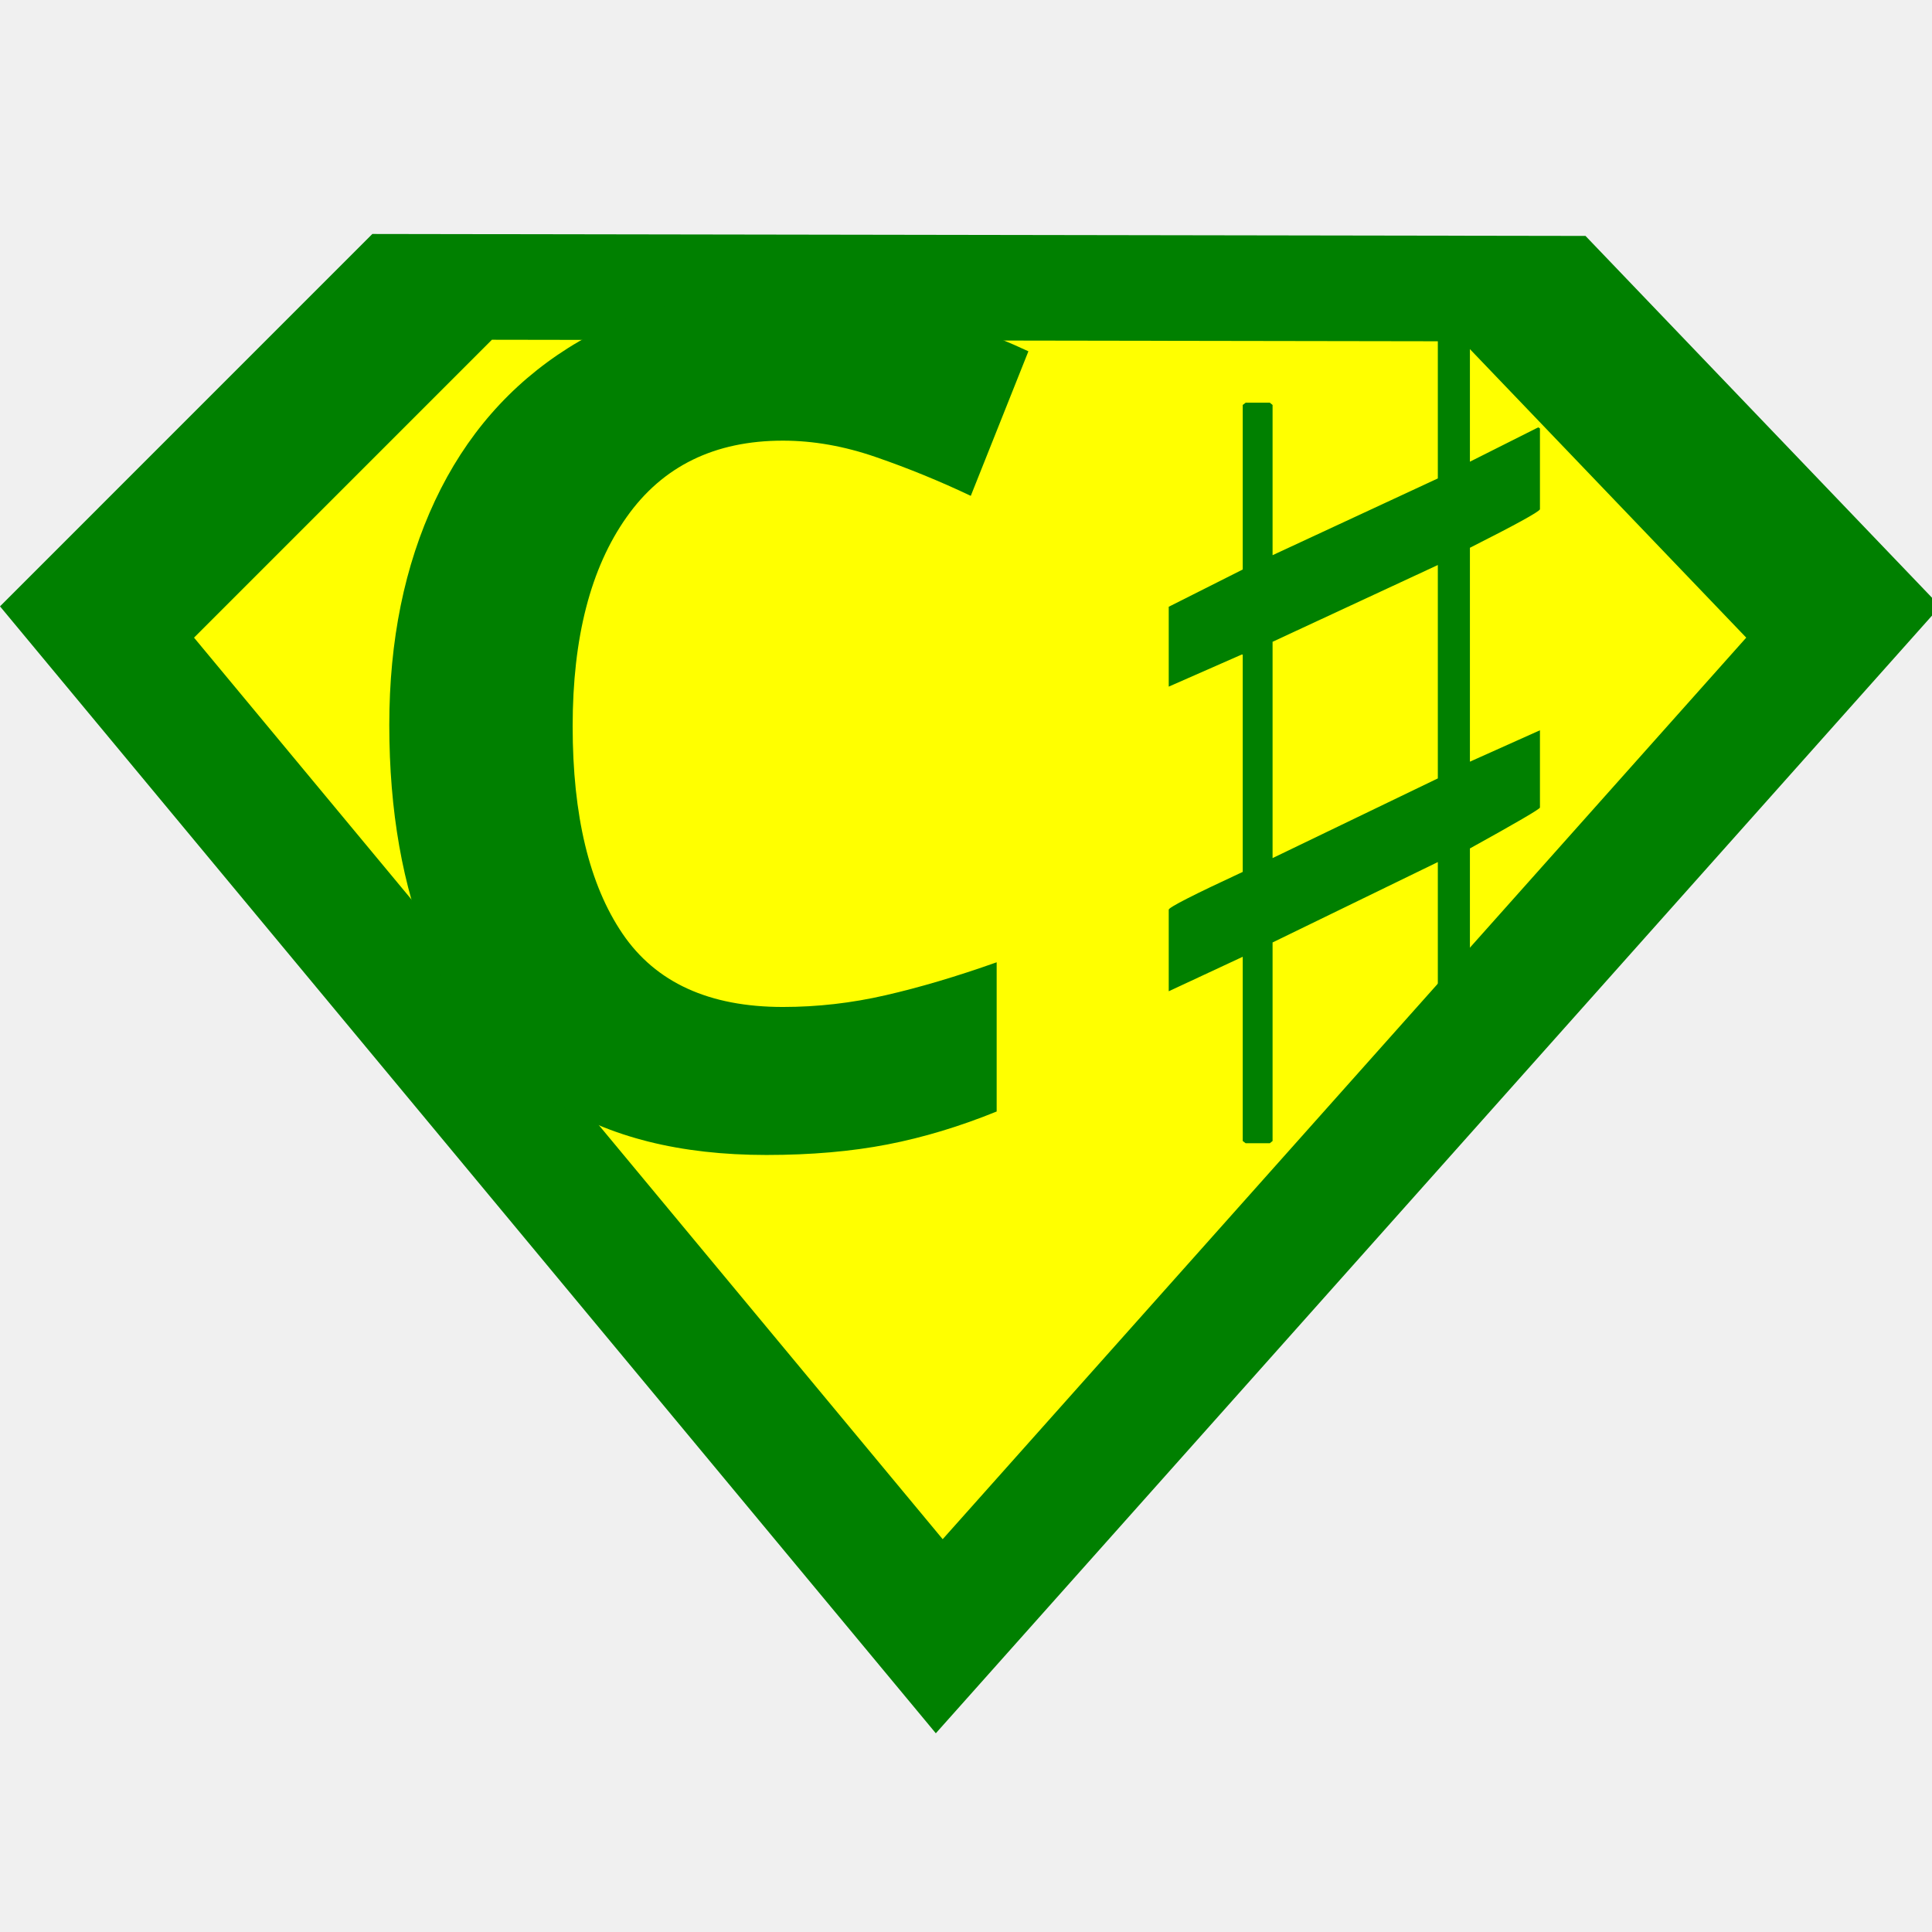
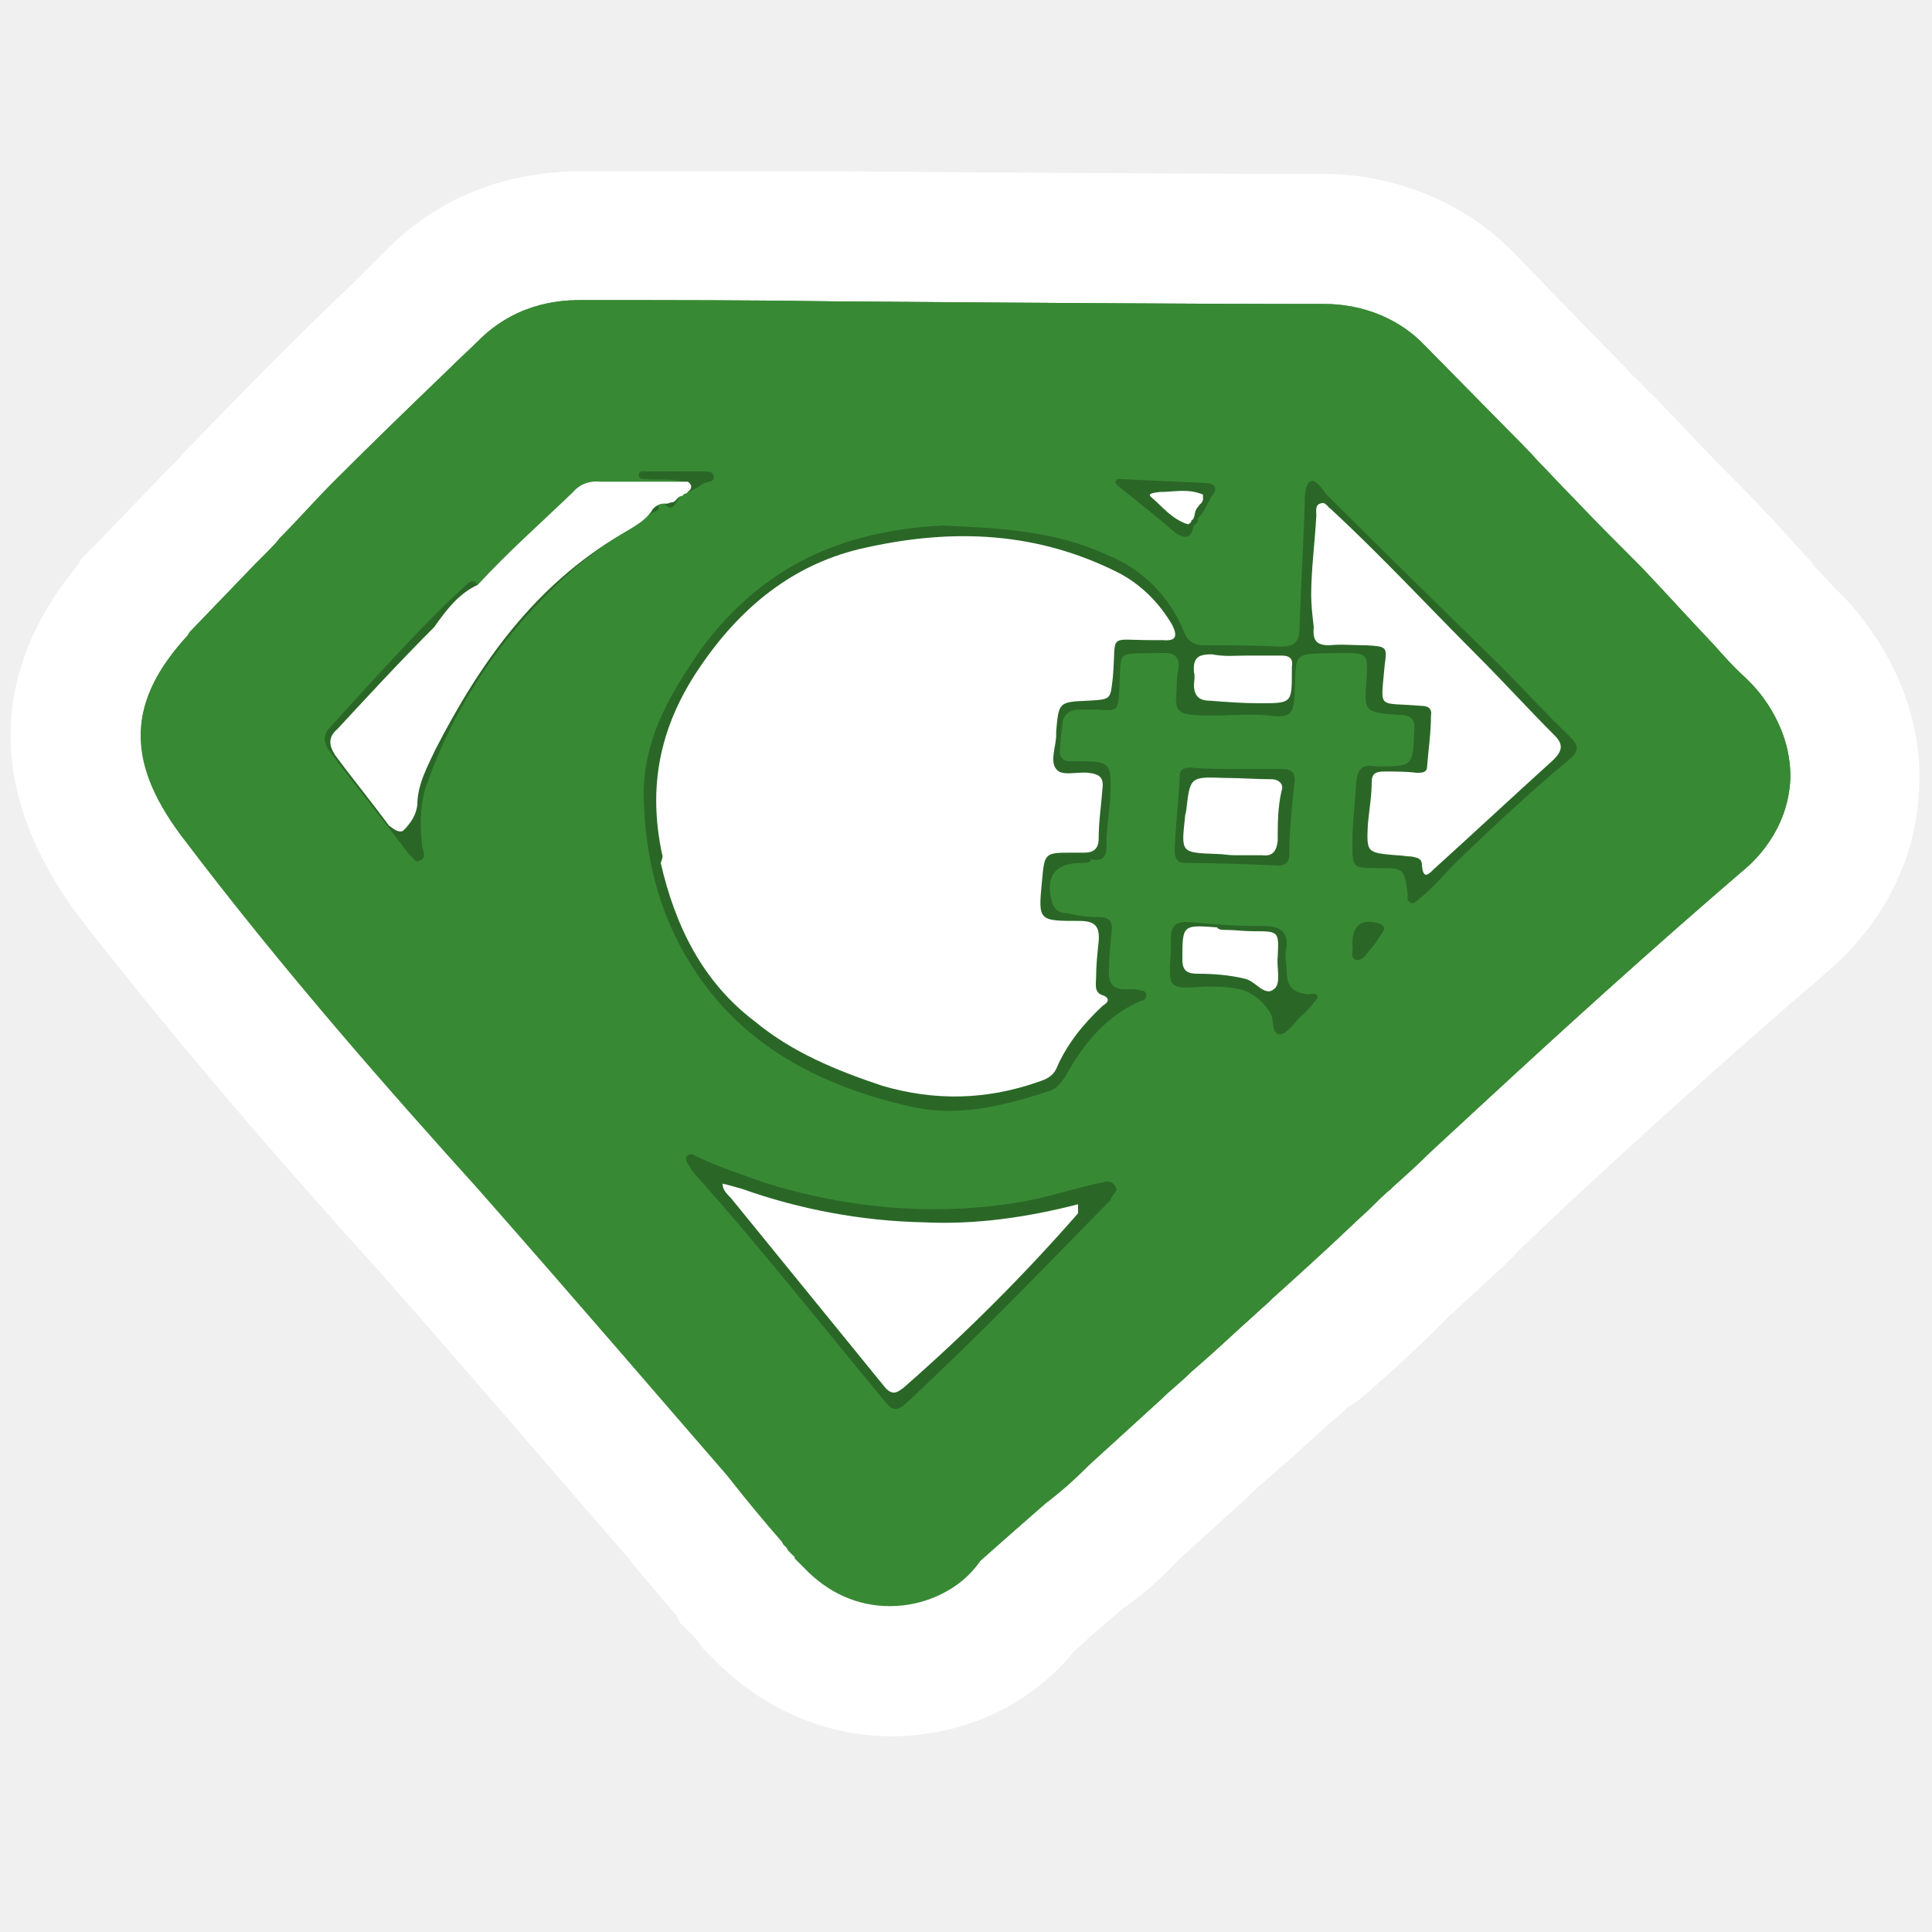
- <svg xmlns="http://www.w3.org/2000/svg" version="1.1" id="Layer_1" x="0px" y="0px" width="175" height="175" viewBox="0 0 175 175" enable-background="new 0 0 612 792" xml:space="preserve">
-   <defs id="defs13" />
-   <g id="g4136">
-     <polygon transform="translate(-217.504,-309.223)" points="217.504,364.146 217.504,364.146 302.271,466.223 393.252,364.146 361.118,330.593 251.231,330.416 " id="polygon7" style="clip-rule:evenodd;fill:#008000;fill-rule:evenodd" />
-     <polygon style="clip-rule:evenodd;fill:#ffff00;fill-rule:evenodd" id="polygon4151" points="217.504,364.146 217.504,364.146 302.271,466.223 393.252,364.146 361.118,330.593 251.231,330.416 " transform="matrix(0.8,0,0,0.8,-156.4284,-233.5591)" />
-     <text id="text4153" y="103.552" x="29.091" style="font-style:normal;font-weight:normal;font-size:60.81px;line-height:125%;font-family:sans-serif;letter-spacing:0px;word-spacing:0px;fill:#008000;fill-opacity:1;stroke:none;stroke-width:1px;stroke-linecap:butt;stroke-linejoin:miter;stroke-opacity:1" xml:space="preserve">
-       <tspan style="font-style:normal;font-variant:normal;font-weight:bold;font-stretch:normal;font-size:106.417px;font-family:'Segoe UI';-inkscape-font-specification:'Segoe UI Bold';fill:#008000" y="103.552" x="29.091" id="tspan4155">C♯</tspan>
-     </text>
+ <svg xmlns="http://www.w3.org/2000/svg" version="1.1" id="Layer_1" x="0px" y="0px" viewBox="0 0 150 150" style="enable-background:new 0 0 150 150;" xml:space="preserve">
+   <style type="text/css">
+ 	.st0{fill:#388934;}
+ 	.st1{fill:#FFFFFF;}
+ 	.st2{fill:#2A6727;}
+ </style>
+   <g>
+     <g>
+       <path class="st0" d="M69.1,129.7c-3.9,0-7.5-1.6-10.3-4.5l-0.6-0.6l-0.5-0.7c-0.1-0.1-0.3-0.3-0.4-0.5l-0.5-0.5l-0.2-0.4l-0.4-0.5    c-1.1-1.3-2.3-2.7-3.2-3.8l-0.4-0.5c-4.9-5.7-10.8-12.6-19.2-22c-6.6-7.3-15.3-17.1-23.3-27.8c-5.7-7.7-5.6-14.7,0.2-21.5l0.1-0.3    l5.6-5.8l1-1c0.3-0.3,0.5-0.5,0.6-0.7l0.1-0.2l0.1-0.1c1.4-1.4,2.8-2.9,4.3-4.5c3.3-3.3,6.2-6.1,8.7-8.5c0.4-0.4,1-0.9,1.5-1.4    c0.4-0.4,0.8-0.8,1.2-1.2l0.1-0.1c3-2.9,6.9-4.3,11.3-4.3c6.9,0,13.4,0,19.8,0.1c12.7,0.1,28.9,0.2,35.2,0.2h2.6    c4.4,0,8.5,1.7,11.4,4.8l6.3,6.5c0.8,0.8,1.7,1.7,2.6,2.7c0.4,0.4,0.8,0.9,1.3,1.3c0.4,0.4,0.8,0.8,1.2,1.2l0.2,0.2    c1.8,1.9,3.5,3.7,5.2,5.3l0.1,0.1c2,2.1,3.9,4.1,5.7,6.2l0.2,0.3c0.7,0.8,1.4,1.5,2,2.1l0.4,0.4l0.1,0.1c3.1,3.4,4.5,7.1,4.3,11    c-0.1,2.9-1.2,7.2-5.6,10.8c-7.7,6.6-14.4,12.8-20,17.9l-3.9,3.7c-1,1-1.9,1.8-2.8,2.7l-0.2,0.2l-0.2,0.1    c-0.3,0.3-0.8,0.7-1.2,1.1c-0.3,0.3-0.6,0.6-1,0.9c-0.2,0.2-0.5,0.4-0.7,0.6l-0.1,0.1c-2.1,2-4.3,4-6.3,5.8l-0.1,0.1l-0.3,0.2    c-0.2,0.1-0.3,0.3-0.4,0.4c-0.4,0.4-0.9,0.8-1.5,1.3c-1.3,1.2-2.6,2.4-3.9,3.5l-0.3,0.2c-0.7,0.6-1.3,1.2-1.8,1.7l-0.2,0.2l-5.5,5    c-1,1-2.3,2.2-3.8,3.3c-1.3,1.1-2.9,2.5-4.4,3.9l0,0C77.2,127.8,73.3,129.7,69.1,129.7z" />
+       <path class="st1" d="M45.2,23.3c6.9,0,13.4,0,19.7,0.1c12.8,0.1,29,0.2,35.3,0.2h2.6c3.1,0,5.9,1.2,7.8,3.2l6.4,6.5    c0.8,0.8,1.7,1.7,2.5,2.6c0.8,0.8,1.7,1.8,2.5,2.6l0.1,0.1c1.7,1.8,3.5,3.6,5.3,5.4l0.1,0.1c1.9,2,3.7,4,5.6,6    c0.8,0.9,1.6,1.8,2.4,2.5l0.3,0.3l0.1,0.1c0.8,0.8,3.2,3.6,3.1,7.5c-0.2,4-2.8,6.4-3.8,7.2c-7.2,6.2-13.6,12-20.2,18.1l-4,3.7    c-0.9,0.9-1.9,1.8-2.8,2.6l-0.2,0.2c-0.5,0.4-1,0.9-1.5,1.4s-1.1,1-1.6,1.5c-2,1.9-4.1,3.8-6.1,5.6l-0.3,0.3    c-0.7,0.6-1.3,1.2-2,1.8c-1.3,1.2-2.6,2.4-4,3.6c-0.8,0.8-1.6,1.4-2.3,2.1l-5.6,5.1c-1.1,1.1-2.2,2.1-3.4,3    c-1.5,1.3-3.3,2.9-5,4.4l-0.1,0.1c-1.5,2.2-4.1,3.4-6.8,3.4c-2.5,0-4.8-1-6.7-3l-0.4-0.4l-0.3-0.3v-0.1c-0.1-0.1-0.2-0.2-0.3-0.3    c-0.2-0.2-0.3-0.3-0.3-0.4l-0.1-0.1l-0.2-0.2l-0.1-0.2c-1.4-1.6-2.8-3.3-3.9-4.7l-0.4-0.5c-5.3-6.1-11.2-13-19.3-22.2    C30.8,85,22.2,75.3,14.2,64.7C9.7,59,9.9,54.4,14.6,49.3l0.1-0.2l5.1-5.3c0.3-0.3,0.7-0.7,0.9-0.9c0.3-0.3,0.7-0.7,1-1.1    c1.4-1.4,2.7-2.9,4.2-4.4c3.2-3.2,6.1-6,8.7-8.5c0.9-0.9,1.9-1.8,2.7-2.6C40.4,23.3,44,23.3,45.2,23.3 M45.2,13.3    c-5.8,0-10.8,1.9-14.8,5.7l-0.1,0.1l-0.1,0.1c-0.4,0.4-0.7,0.7-1.1,1.1c-0.5,0.5-1,1-1.5,1.5c-2.5,2.4-5.4,5.2-8.7,8.6    c-1.6,1.6-3.1,3.2-4.5,4.6l-0.3,0.3l-0.2,0.3c-0.1,0.1-0.2,0.2-0.3,0.3l-0.4,0.4l-0.5,0.5l-0.1,0.1L12.5,37l-5.1,5.3l-1.1,1.1    l-0.2,0.4C1,49.9-2.6,59.3,6,71l0,0l0,0c8.3,10.7,17,20.6,23.8,28.1c7.9,9,13.8,15.9,19.1,22l0.3,0.4c0.9,1.1,2.1,2.5,3.2,3.8    l0.1,0.1l0.3,0.6l0.8,0.8c0.1,0.1,0.2,0.2,0.3,0.3l0.2,0.2l0.4,0.6l0.5,0.5l0.4,0.4c3.7,3.8,8.6,6,13.8,6c5.6,0,10.8-2.4,14.2-6.6    c1.3-1.2,2.7-2.4,3.9-3.4c1.7-1.2,3.1-2.5,4.1-3.6l5.4-4.9l0.2-0.2l0.2-0.2c0.4-0.4,1-0.9,1.7-1.5l0.2-0.2    c1.3-1.1,2.6-2.3,3.9-3.5c0.6-0.5,1.2-1,1.6-1.4c0.1-0.1,0.2-0.2,0.3-0.2l0,0l0.3-0.2l0.3-0.2c2.1-1.8,4.3-3.8,6.4-5.9l0.1-0.1    l0.1-0.1c0.2-0.2,0.3-0.3,0.5-0.5c0.4-0.3,0.7-0.7,1.1-1c0.3-0.3,0.7-0.7,0.9-0.8l0.3-0.3l0.3-0.3l0,0c0.9-0.8,1.9-1.7,2.8-2.7    l3.8-3.6c5.5-5.1,12.2-11.2,19.9-17.8c4.5-3.8,7.1-8.9,7.3-14.4c0.2-3.6-0.7-9.1-5.6-14.6l-0.2-0.2l-0.2-0.2l-0.1-0.1l-0.3-0.3    c-0.5-0.5-1.1-1.2-1.8-1.9l-0.2-0.3c-1.9-2.1-3.8-4.2-5.8-6.2l-0.1-0.1l-0.1-0.1l-0.1-0.1c-1.6-1.6-3.3-3.4-5.1-5.3l-0.1-0.1    l-0.1-0.1l-0.1-0.1c-0.4-0.4-0.7-0.8-1.1-1.1c-0.4-0.4-0.8-0.9-1.3-1.3c-0.9-1-1.8-1.9-2.7-2.8l-6.3-6.5c-3.8-4-9.3-6.3-15-6.3    h-2.6c-6.3,0-22.5-0.1-35.2-0.2C58.7,13.3,52.1,13.3,45.2,13.3L45.2,13.3z" />
+     </g>
+     <path class="st0" d="M69.1,124.7c-2.5,0-4.8-1-6.7-3l-0.4-0.4l-0.3-0.3v-0.1c-0.1-0.1-0.2-0.2-0.3-0.3c-0.2-0.2-0.3-0.3-0.3-0.4   l-0.1-0.1l-0.2-0.2l-0.1-0.2c-1.4-1.6-2.8-3.3-3.9-4.7l-0.4-0.5c-5.3-6.1-11.2-13-19.3-22.2C30.6,85.1,22,75.4,14,64.8   C9.7,59,9.9,54.4,14.6,49.3l0.1-0.2l5.1-5.3c0.3-0.3,0.7-0.7,0.9-0.9c0.3-0.3,0.7-0.7,1-1.1c1.4-1.4,2.7-2.9,4.2-4.4   c3.2-3.2,6.1-6,8.7-8.5c0.9-0.9,1.9-1.8,2.7-2.6c3.1-3,6.7-3,7.9-3c6.9,0,13.4,0,19.7,0.1c12.8,0.1,29,0.2,35.3,0.2h2.6   c3.1,0,5.9,1.2,7.8,3.2l6.4,6.5c0.8,0.8,1.7,1.7,2.5,2.6c0.8,0.8,1.7,1.8,2.5,2.6l0.1,0.1c1.7,1.8,3.5,3.6,5.3,5.4l0.1,0.1   c1.9,2,3.7,4,5.6,6c0.8,0.9,1.6,1.8,2.4,2.5l0.3,0.3l0.1,0.1c0.8,0.8,3.2,3.6,3.1,7.5c-0.2,4-2.8,6.4-3.8,7.2   c-7.2,6.2-13.6,12-20.2,18.1l-4,3.7c-0.9,0.9-1.9,1.8-2.8,2.6l-0.2,0.2c-0.5,0.4-1,0.9-1.5,1.4s-1.1,1-1.6,1.5   c-2,1.9-4.1,3.8-6.1,5.6l-0.3,0.3c-0.7,0.6-1.3,1.2-2,1.8c-1.3,1.2-2.6,2.4-4,3.6c-0.8,0.8-1.6,1.4-2.3,2.1l-5.6,5.1   c-1.1,1.1-2.2,2.1-3.4,3c-1.5,1.3-3.3,2.9-5,4.4l-0.1,0.1C74.4,123.5,71.8,124.7,69.1,124.7z" />
+     <g>
+       <path class="st2" d="M73.2,40.8c4.4,0.2,8.7,0.4,12.8,2.3c2.7,1.1,4.8,3.2,5.9,5.9c0.3,0.8,0.8,1.1,1.6,1.1c2,0,3.9,0,5.9,0.1    c1.2,0,1.5-0.4,1.5-1.6c0.1-3.1,0.3-6.4,0.4-9.5c0-0.6,0-1.4,0.4-1.7s0.9,0.5,1.3,1c4.4,4.4,9,8.9,13.4,13.2    c1.9,1.9,3.6,3.8,5.5,5.6c0.8,0.8,0.6,1.2-0.1,1.8c-3,2.5-5.9,5.2-8.7,7.9c-0.9,0.9-1.8,2-2.8,2.8c-0.3,0.2-0.4,0.5-0.8,0.4    c-0.3-0.2-0.2-0.4-0.2-0.7c-0.3-2-0.3-2-2.3-2s-2,0-2-2c0-1.5,0.2-3.1,0.3-4.7c0.1-0.9,0.4-1.4,1.4-1.2c0.1,0,0.2,0,0.3,0    c2.7,0,2.7,0,2.8-2.8c0.1-0.9-0.3-1.2-1.2-1.2c-2.7-0.2-2.7-0.2-2.5-2.8c0.1-1.9,0.1-2-1.8-2c-4.2,0.1-3.6-0.3-3.8,3.5    c-0.1,1.1-0.3,1.5-1.6,1.4c-2-0.3-4.2,0.1-6.4-0.1c-0.8-0.1-1.2-0.3-1.2-1.2c0.1-0.8,0-1.6,0.2-2.4c0.1-0.8-0.3-1.2-1-1.2    c-0.2,0-0.3,0-0.4,0c-3.6,0.1-3-0.4-3.2,2.9c-0.1,1.6-0.1,1.6-1.7,1.5c-0.4,0-1,0-1.5,0c-0.6,0-1.2,0.4-1.2,1.1l0,0    c-0.1,0.7-0.2,1.4-0.2,2.1c-0.1,0.4,0.3,0.8,0.6,0.8H83c0.2,0,0.3,0,0.4,0c2.9,0,2.9,0,2.8,2.9c-0.1,1.2-0.3,2.5-0.3,3.8    c0,0.8-0.4,1.1-1.2,0.9c0,0.3-0.4,0.3-0.8,0.3c-2,0-2.8,1.1-2.2,3.1c0.2,0.6,0.6,0.8,1.2,0.8c0.8,0.2,1.6,0.3,2.4,0.3    c0.9,0,1.1,0.4,1,1.2c-0.1,1-0.2,2-0.2,2.9c-0.1,1.1,0.4,1.6,1.5,1.5c0.3,0,0.7,0,1,0.1c0.3,0,0.4,0.2,0.4,0.4s-0.2,0.4-0.4,0.4    c-2.8,1.2-4.5,3.4-5.9,5.9c-0.3,0.4-0.6,0.9-1.2,1.1c-3.4,1.1-6.8,2-10.4,1.3c-6.5-1.4-12.5-4.2-16.5-9.7c-3-4.1-4.4-8.7-4.6-13.8    c-0.3-4.8,2-8.6,4.5-12.2C59.2,44,65.3,41.2,73.2,40.8z" />
+       <path class="st2" d="M86.7,92.4c-0.2,0.3-0.4,0.5-0.5,0.8C81,98.5,75.8,103.9,70.3,109c-0.6,0.5-1,0.6-1.6-0.2    c-4.9-5.9-9.7-12-14.8-17.7c-0.2-0.2-0.3-0.4-0.4-0.6c-0.2-0.3-0.3-0.4-0.2-0.7c0.3-0.3,0.5-0.2,0.8,0c1.7,0.8,3.5,1.4,5.2,2    c6.7,2.1,13.7,2.7,20.6,1.4c2-0.4,3.7-1,5.7-1.4C85.9,91.7,86.5,91.6,86.7,92.4z" />
+       <path class="st2" d="M37.1,45.4C33.3,49,29.8,53,26.3,56.7c-0.6,0.6-0.2,1.2,0.3,1.5c1.5,2,3.1,4,4.7,5.9c1-0.3,0.4-1.2,0.7-1.8    c0.4-2.9,2-5.3,3.4-7.9C39,47.9,44.3,42.9,50.8,39c0.8,0.6,0,0.7-0.3,0.9c-2,1.4-4.2,2.7-6.1,4.4c-5.3,4.7-9.2,10.5-11.4,17    c-0.4,1.4-0.4,3-0.2,4.5c0.1,0.4,0.3,0.8-0.2,1c-0.4,0.3-0.5-0.3-0.8-0.4c-2-2.7-4.2-5.4-6.3-8.2c-0.4-0.6-0.4-1.2,0.1-1.7    c2.8-3.1,5.7-6.3,8.7-9.3c0.6-0.6,1.3-1.2,2-1.9C36.6,45.1,36.8,45,37.1,45.4z" />
+       <path class="st2" d="M99.8,74c0,0.6,0.1,1,0.1,1.4c0,1.2,0.5,1.7,1.7,1.8c0.3,0,0.6-0.2,0.7,0.2c0,0.2-0.3,0.4-0.4,0.6    c-0.3,0.3-0.5,0.6-0.9,0.9c-0.4,0.4-1.1,1.4-1.6,1.4c-0.8,0-0.4-1.2-0.8-1.7c-0.5-0.8-1.2-1.4-2-1.7c-0.9-0.3-2-0.3-3-0.3    c-2.9,0.2-2.9,0.2-2.7-2.7c0-0.3,0-0.6,0-0.9c0-1.2,0.4-1.5,1.6-1.4c2,0.2,3.7,0.3,5.7,0.3C99.4,71.9,100.2,72.4,99.8,74    C99.7,73.7,99.7,73.8,99.8,74z" />
+       <path class="st2" d="M96,59.7c1.2,0,2.3,0,3.5,0c0.8,0,1.1,0.3,1,1.1c-0.2,1.9-0.4,3.6-0.4,5.6c0,0.5-0.3,0.8-0.8,0.8    C96.9,67.1,94.4,67,92,67c-0.7,0-0.8-0.5-0.8-1.1c0.1-2,0.3-3.7,0.4-5.7c0-0.5,0.4-0.6,0.8-0.6C93.7,59.7,94.8,59.7,96,59.7    L96,59.7L96,59.7z" />
+       <path class="st2" d="M92.7,40.6c-0.1,1-0.5,1.4-1.4,0.8c-1.4-1.2-2.9-2.4-4.4-3.6c-0.2-0.1-0.3-0.3-0.3-0.4    c0.1-0.3,0.4-0.2,0.5-0.2c2.1,0.1,4.4,0.2,6.5,0.3c0.7,0,1,0.4,0.5,1c-0.4,0.6-0.6,1.4-1.3,1.9h-0.1c-0.2-0.2-0.3-0.4-0.3-0.5    c-0.1-0.2-0.2-0.4-0.2-0.5s-0.1-0.2-0.2-0.3c0,0-0.1-0.1-0.2-0.1c-0.5-0.3-1.1,0-1.5-0.1c0.6,0.4,1.1,0.9,1.6,1.3    c0.1,0,0.3,0.1,0.3,0.1l0.2,0.1l0.1,0.1L92.7,40.6z" />
+       <path class="st2" d="M53,38c0.3-0.2,0.4-0.3,0.3-0.5c-1-0.4-2-0.2-3.1-0.3c-0.3,0-0.6,0-0.6-0.3c0-0.4,0.4-0.3,0.5-0.3    c1.5,0,3.1,0,4.5,0c0.4,0,0.8,0,0.8,0.4c0.1,0.4-0.4,0.4-0.7,0.5c-0.7,0.4-1.4,1-2.3,0.9l-0.1-0.1c0-0.2,0-0.3,0.1-0.4L53,38    L53,38z" />
+       <path class="st2" d="M105,73.3c0-1.5,0.7-2,2.1-1.6c0.4,0.2,0.4,0.4,0.3,0.6c-0.3,0.4-0.6,1-1,1.4c-0.3,0.3-0.6,1-1.2,0.8    C104.8,74.3,105.1,73.7,105,73.3z" />
+       <path class="st2" d="M52.7,38.7c-0.3,0.4-0.5,1.2-1.2,0.3l0.2-0.2c0.1,0.1,0.2,0.1,0.2-0.1l0.4-0.3C52.3,38.4,52.5,38.4,52.7,38.7    L52.7,38.7z" />
+       <path class="st2" d="M93,40.5l-0.3,0.3l0,0C92.6,40.5,92.7,40.4,93,40.5L93,40.5z" />
+       <path class="st2" d="M51.4,66.3c0.2,0.2,0.3,0.4,0.1,0.5C51.4,66.8,51.3,66.5,51.4,66.3z" />
+       <path class="st2" d="M31.9,62.5c0,0.5,0,1.1-0.1,1.6c-0.1,0.4-0.3,0.8-0.6,0.2C31.7,63.8,31.5,63.1,31.9,62.5z" />
+       <path class="st2" d="M52.6,38.6l-0.4-0.2l0.4-0.3C52.7,38.3,52.7,38.4,52.6,38.6z" />
+       <path class="st2" d="M51.8,38.7c0,0.2-0.1,0.1-0.2,0.1C51.7,38.7,51.7,38.6,51.8,38.7L51.8,38.7z" />
+       <polygon class="st2" points="53,38 53,38 52.9,38 52.9,37.9   " />
+       <path class="st2" d="M83.7,94.2c0-0.3-0.1-0.4-0.1-0.8c0.3-0.2,0.4-0.3,0.6,0C84.3,93.8,84,94,83.7,94.2z" />
+       <path class="st2" d="M100.2,78.1c0,0.3-0.3,0.4-0.4,0.4c-0.2,0-0.4-0.2-0.4-0.4V78c0-0.3,0.3-0.4,0.5-0.4    C99.9,77.6,100.2,77.8,100.2,78.1L100.2,78.1z" />
+       <path class="st2" d="M93.3,38.4c-1.1-0.2-2.2,0.2-3.4-0.2C91,38.3,92.2,37.9,93.3,38.4z" />
+       <path class="st2" d="M92.5,40.6c0-0.4,0.3-0.7,0.4-0.9l0.1,0.8l-0.3,0.3L92.5,40.6z" />
+       <path class="st2" d="M93.2,39.1l0.2-0.3C93.3,39,93.3,39,93.2,39.1L93.2,39.1z" />
+       <path class="st2" d="M92.1,40.9l0.3-0.3C92.5,40.9,92.4,41,92.1,40.9z" />
+     </g>
+     <g>
+       <path class="st1" d="M37.1,45.4c2.3-2.5,4.9-4.8,7.4-7.2c0.5-0.6,1.3-0.9,2.1-0.8c2.2,0,4.4,0,6.8,0c0.3,0.2,0.3,0.4,0.2,0.6    c-0.1,0.1-0.2,0.2-0.3,0.3c-0.1,0-0.3,0.1-0.3,0.2c-0.3,0-0.4,0.2-0.5,0.3S52.3,39,52.2,39c-0.2,0-0.3,0.1-0.4,0.1h-0.3    c-0.3,0-0.6,0.2-0.8,0.4c-0.5,0.9-1.5,1.4-2.5,2c-6.7,4-10.9,9.9-14.4,16.7c-0.6,1.3-1.4,2.7-1.4,4.3c-0.1,0.8-0.5,1.4-1.1,2    c-0.4,0.2-0.8-0.2-1.1-0.4c-1.4-1.9-2.8-3.6-4.2-5.5c-0.5-0.8-0.5-1.4,0.2-2c2.5-2.7,4.9-5.3,7.5-7.9    C34.7,47.3,35.6,46.1,37.1,45.4z" />
+       <path class="st1" d="M51.4,66.3c-1.1-5.2-0.2-9.8,2.8-14.3c3.2-4.8,7.4-8.3,13.1-9.5c6.8-1.5,13.3-1.2,19.6,2    c1.7,0.9,3.1,2.3,4.1,4c0.4,0.8,0.4,1.3-0.7,1.2c-0.3,0-0.4,0-0.8,0c-3.6,0-2.8-0.6-3.1,2.9c-0.2,1.7-0.1,1.7-1.9,1.8    c-2.3,0.1-2.3,0.1-2.5,2.4c0,0.1,0,0.2,0,0.3c0,0.8-0.5,2,0,2.6c0.4,0.6,1.6,0.2,2.5,0.3c0.8,0.1,1.2,0.3,1.1,1.2    c-0.1,1.3-0.3,2.6-0.3,3.9c0,0.8-0.4,1.1-1.1,1.1c-0.3,0-0.6,0-0.9,0c-2.2,0-2.2,0-2.4,2.2c-0.3,3.1-0.3,3.1,2.9,3.1    c1.2,0,1.6,0.4,1.5,1.6c-0.1,0.9-0.2,1.9-0.2,2.8c0,0.5-0.2,1.2,0.6,1.4c0.6,0.3,0.2,0.6-0.1,0.8c-1.5,1.4-2.8,3-3.6,4.9    c-0.3,0.6-0.8,0.8-1.4,1c-4,1.4-8,1.5-12.1,0.3c-3.6-1.2-7-2.6-9.9-5c-4.1-3.1-6.2-7.5-7.3-12.3C51.4,66.7,51.5,66.5,51.4,66.3z" />
+       <path class="st1" d="M101.8,46.2c0-2,0.3-4.2,0.4-6.2c0-0.3-0.1-0.8,0.3-0.9c0.4-0.2,0.6,0.3,0.8,0.4c3.9,3.6,7.6,7.6,11.4,11.4    c2,2,4,4.2,6,6.2c0.7,0.7,0.6,1.2-0.1,1.9c-3.1,2.8-6.2,5.7-9.3,8.5c-0.4,0.4-0.8,0.8-0.9-0.3c0-0.6-0.4-0.6-0.8-0.7    c-0.4,0-0.8-0.1-1.2-0.1c-2.3-0.2-2.3-0.2-2.2-2.4c0.1-1.1,0.3-2.2,0.3-3.3c0-0.7,0.4-0.8,1-0.8c0.8,0,1.7,0,2.5,0.1    c0.4,0,0.8,0,0.8-0.5c0.1-1.3,0.3-2.6,0.3-3.9c0.1-0.6-0.2-0.8-0.8-0.8c-3.4-0.3-3.1,0.4-2.8-3.1c0.2-1.5,0.2-1.5-1.4-1.6    c-1,0-2-0.1-2.9,0c-1,0-1.3-0.4-1.2-1.4C101.9,47.8,101.8,47,101.8,46.2z" />
+       <path class="st1" d="M96.7,50.9c0.9,0,1.9,0,2.8,0c0.7,0,0.9,0.3,0.8,0.9c0,0.1,0,0.2,0,0.3c0,2.5,0,2.5-2.5,2.5    c-1.3,0-2.6-0.1-3.9-0.2c-0.8,0-1.2-0.4-1.2-1.2c0-0.3,0.1-0.7,0-1c-0.1-1.2,0.4-1.4,1.4-1.4C95.1,51,95.9,50.9,96.7,50.9    L96.7,50.9L96.7,50.9z" />
+       <path class="st1" d="M83.7,94.2c-4.2,4.8-8.7,9.3-13.5,13.5c-0.5,0.4-0.9,0.7-1.5,0c-3.9-4.8-7.9-9.7-11.8-14.5    c-0.3-0.4-0.8-0.7-0.8-1.3c0.5,0.1,1.1,0.3,1.5,0.4c4.5,1.6,9.3,2.5,14.1,2.6c4.1,0.2,8.1-0.4,12-1.4    C83.7,93.7,83.7,93.9,83.7,94.2z" />
+       <path class="st1" d="M95.3,72.2c0.6,0,1.2,0.1,2,0.1c2,0,2,0,1.9,2c-0.1,0.8,0.3,2.1-0.3,2.5c-0.7,0.6-1.4-0.6-2.2-0.8    c-1.2-0.3-2.5-0.4-3.7-0.4c-0.8,0-1.2-0.2-1.2-1.1c0-2.7,0-2.7,2.7-2.5C94.6,72.2,94.9,72.2,95.3,72.2L95.3,72.2L95.3,72.2z" />
+       <path class="st1" d="M95.8,66.4c-0.4,0-0.9-0.1-1.4-0.1c-2.7-0.1-2.7-0.1-2.4-2.8c0-0.3,0.1-0.4,0.1-0.6c0.3-2.6,0.3-2.6,3-2.5    c1.2,0,2.5,0.1,3.6,0.1c0.6,0,1,0.4,0.8,0.9c-0.3,1.3-0.3,2.6-0.3,3.9c-0.1,0.8-0.4,1.2-1.2,1.1C97.3,66.4,96.5,66.4,95.8,66.4    L95.8,66.4L95.8,66.4z" />
+       <path class="st1" d="M93.2,39.1l-0.3,0.4c-0.2,0.3-0.1,0.8-0.4,0.9l0,0c0,0.2-0.2,0.3-0.3,0.3c-1.2-0.4-1.9-1.3-2.7-2    c-0.4-0.3-0.3-0.4,0.5-0.5c1.2,0,2.2-0.3,3.4,0.2v0.4C93.3,39,93.3,39.1,93.2,39.1z" />
+     </g>
  </g>
</svg>
